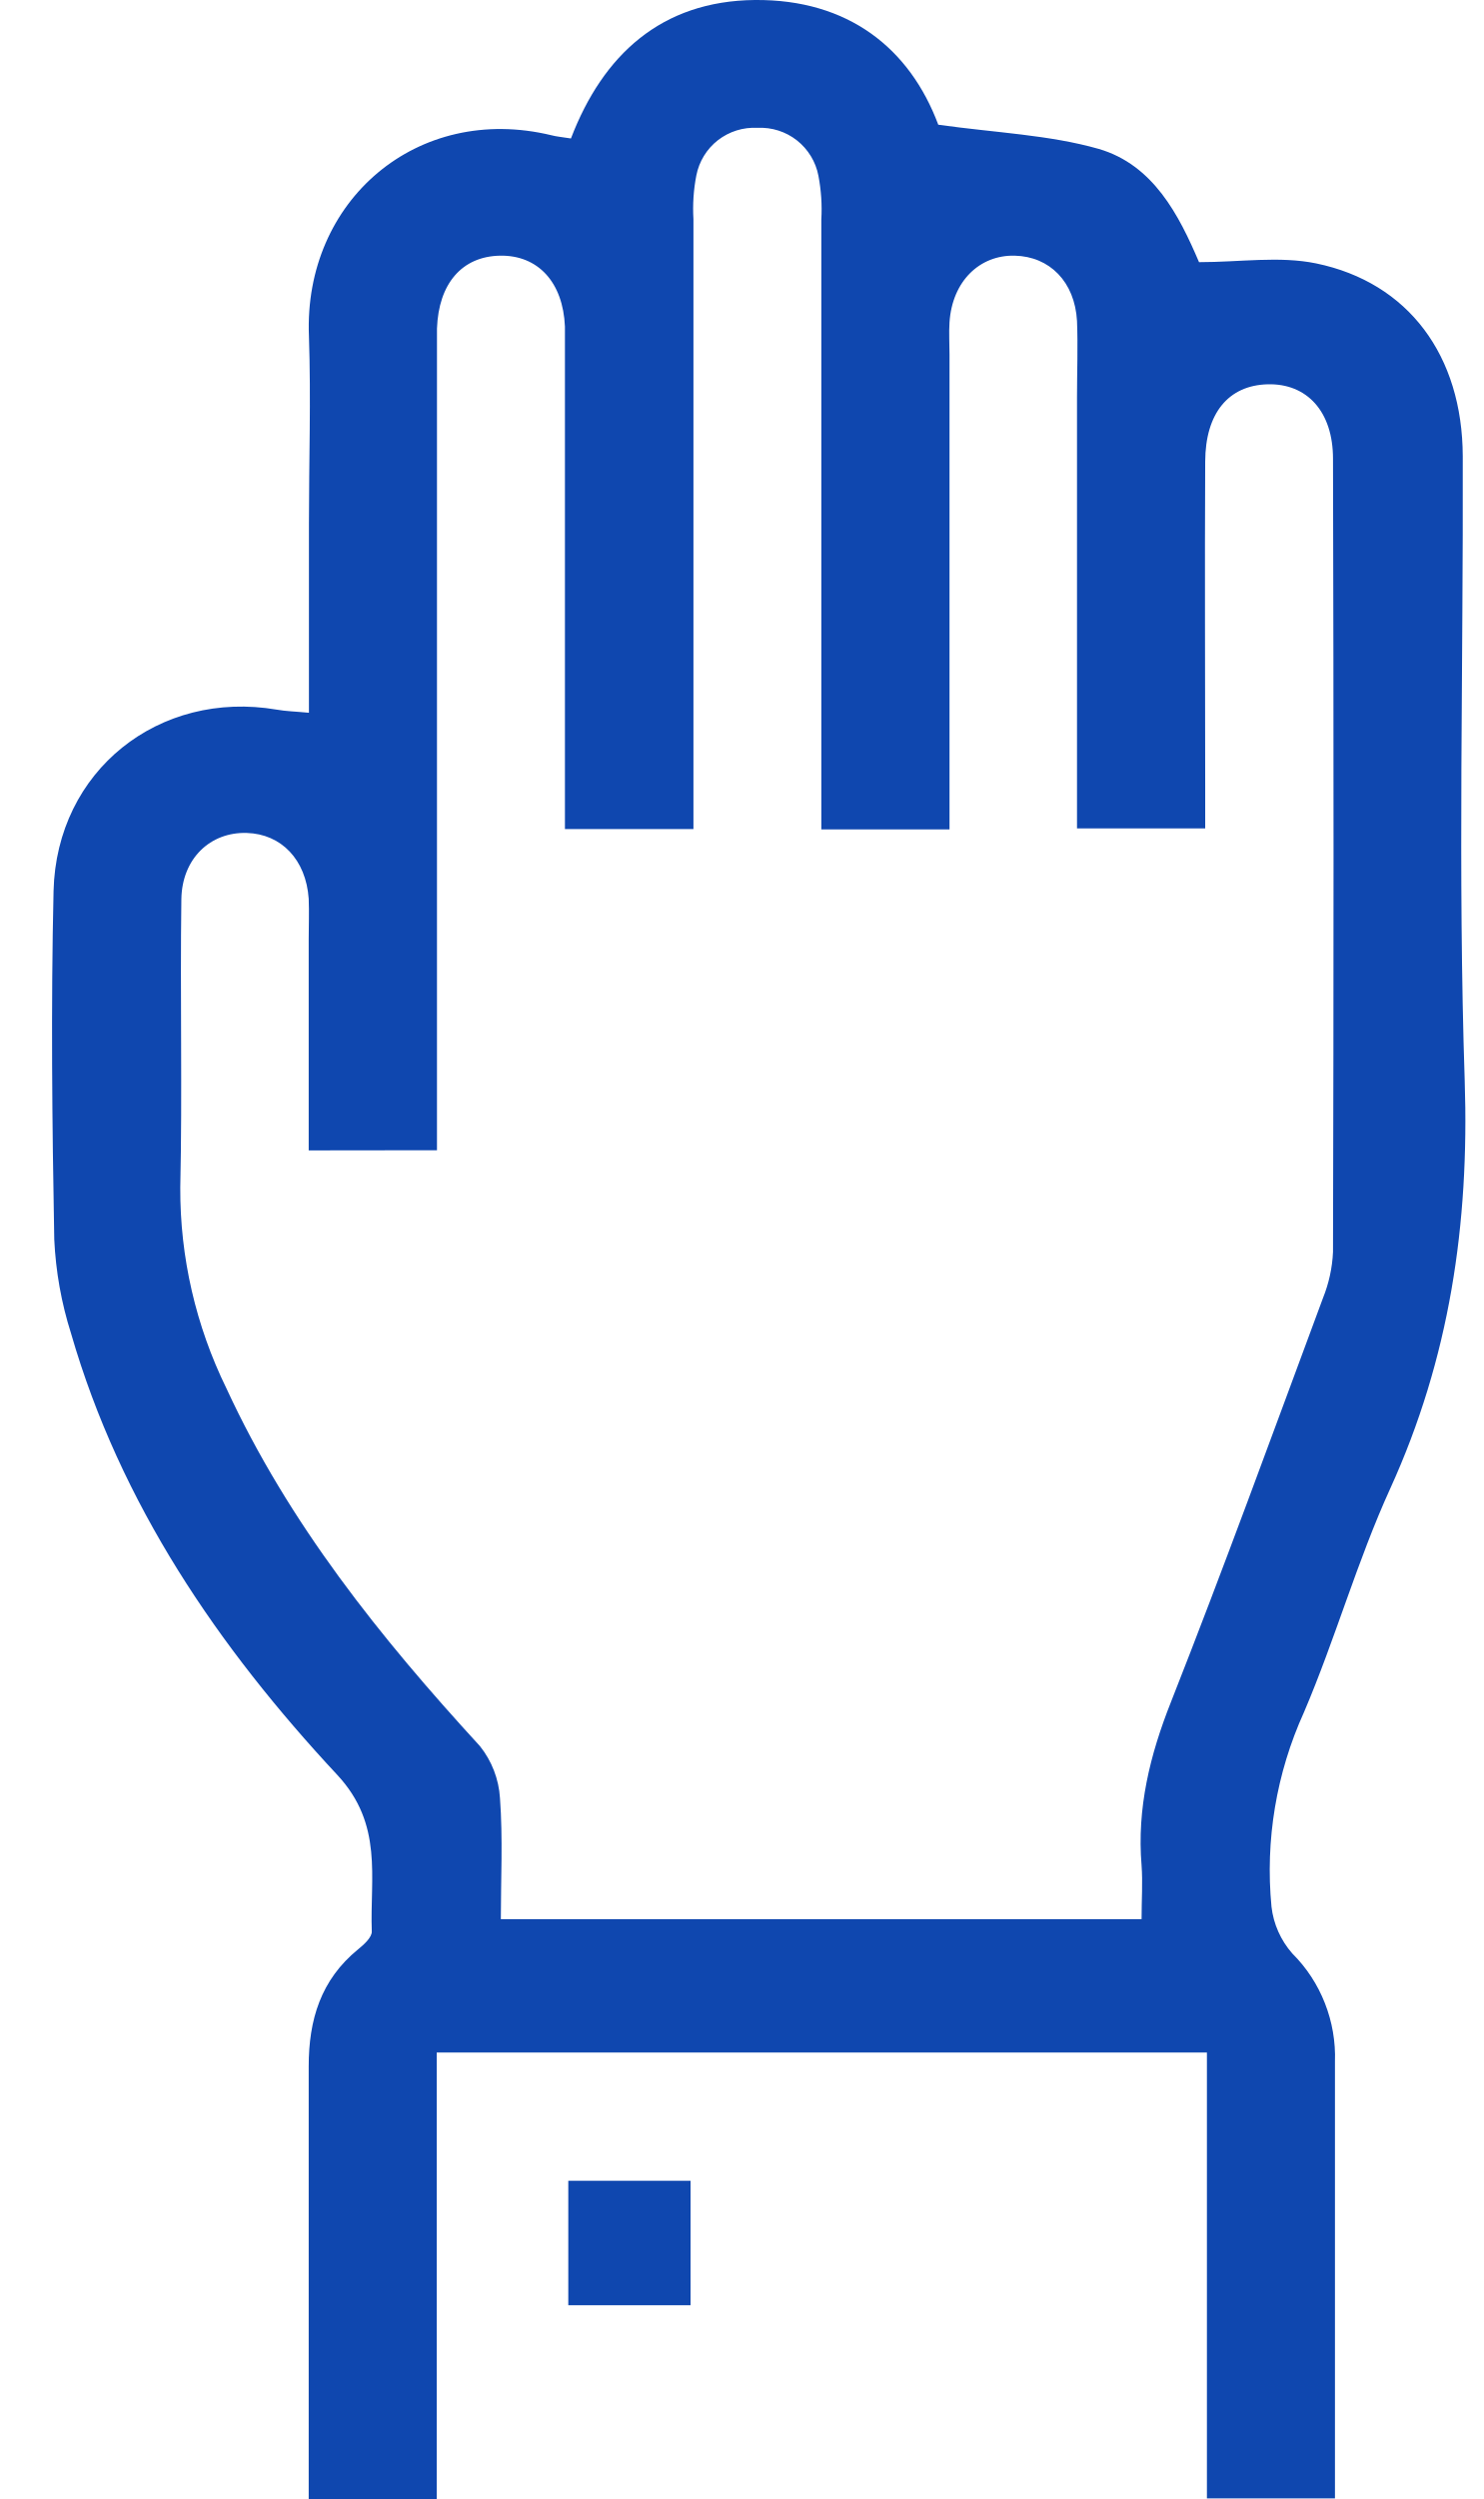
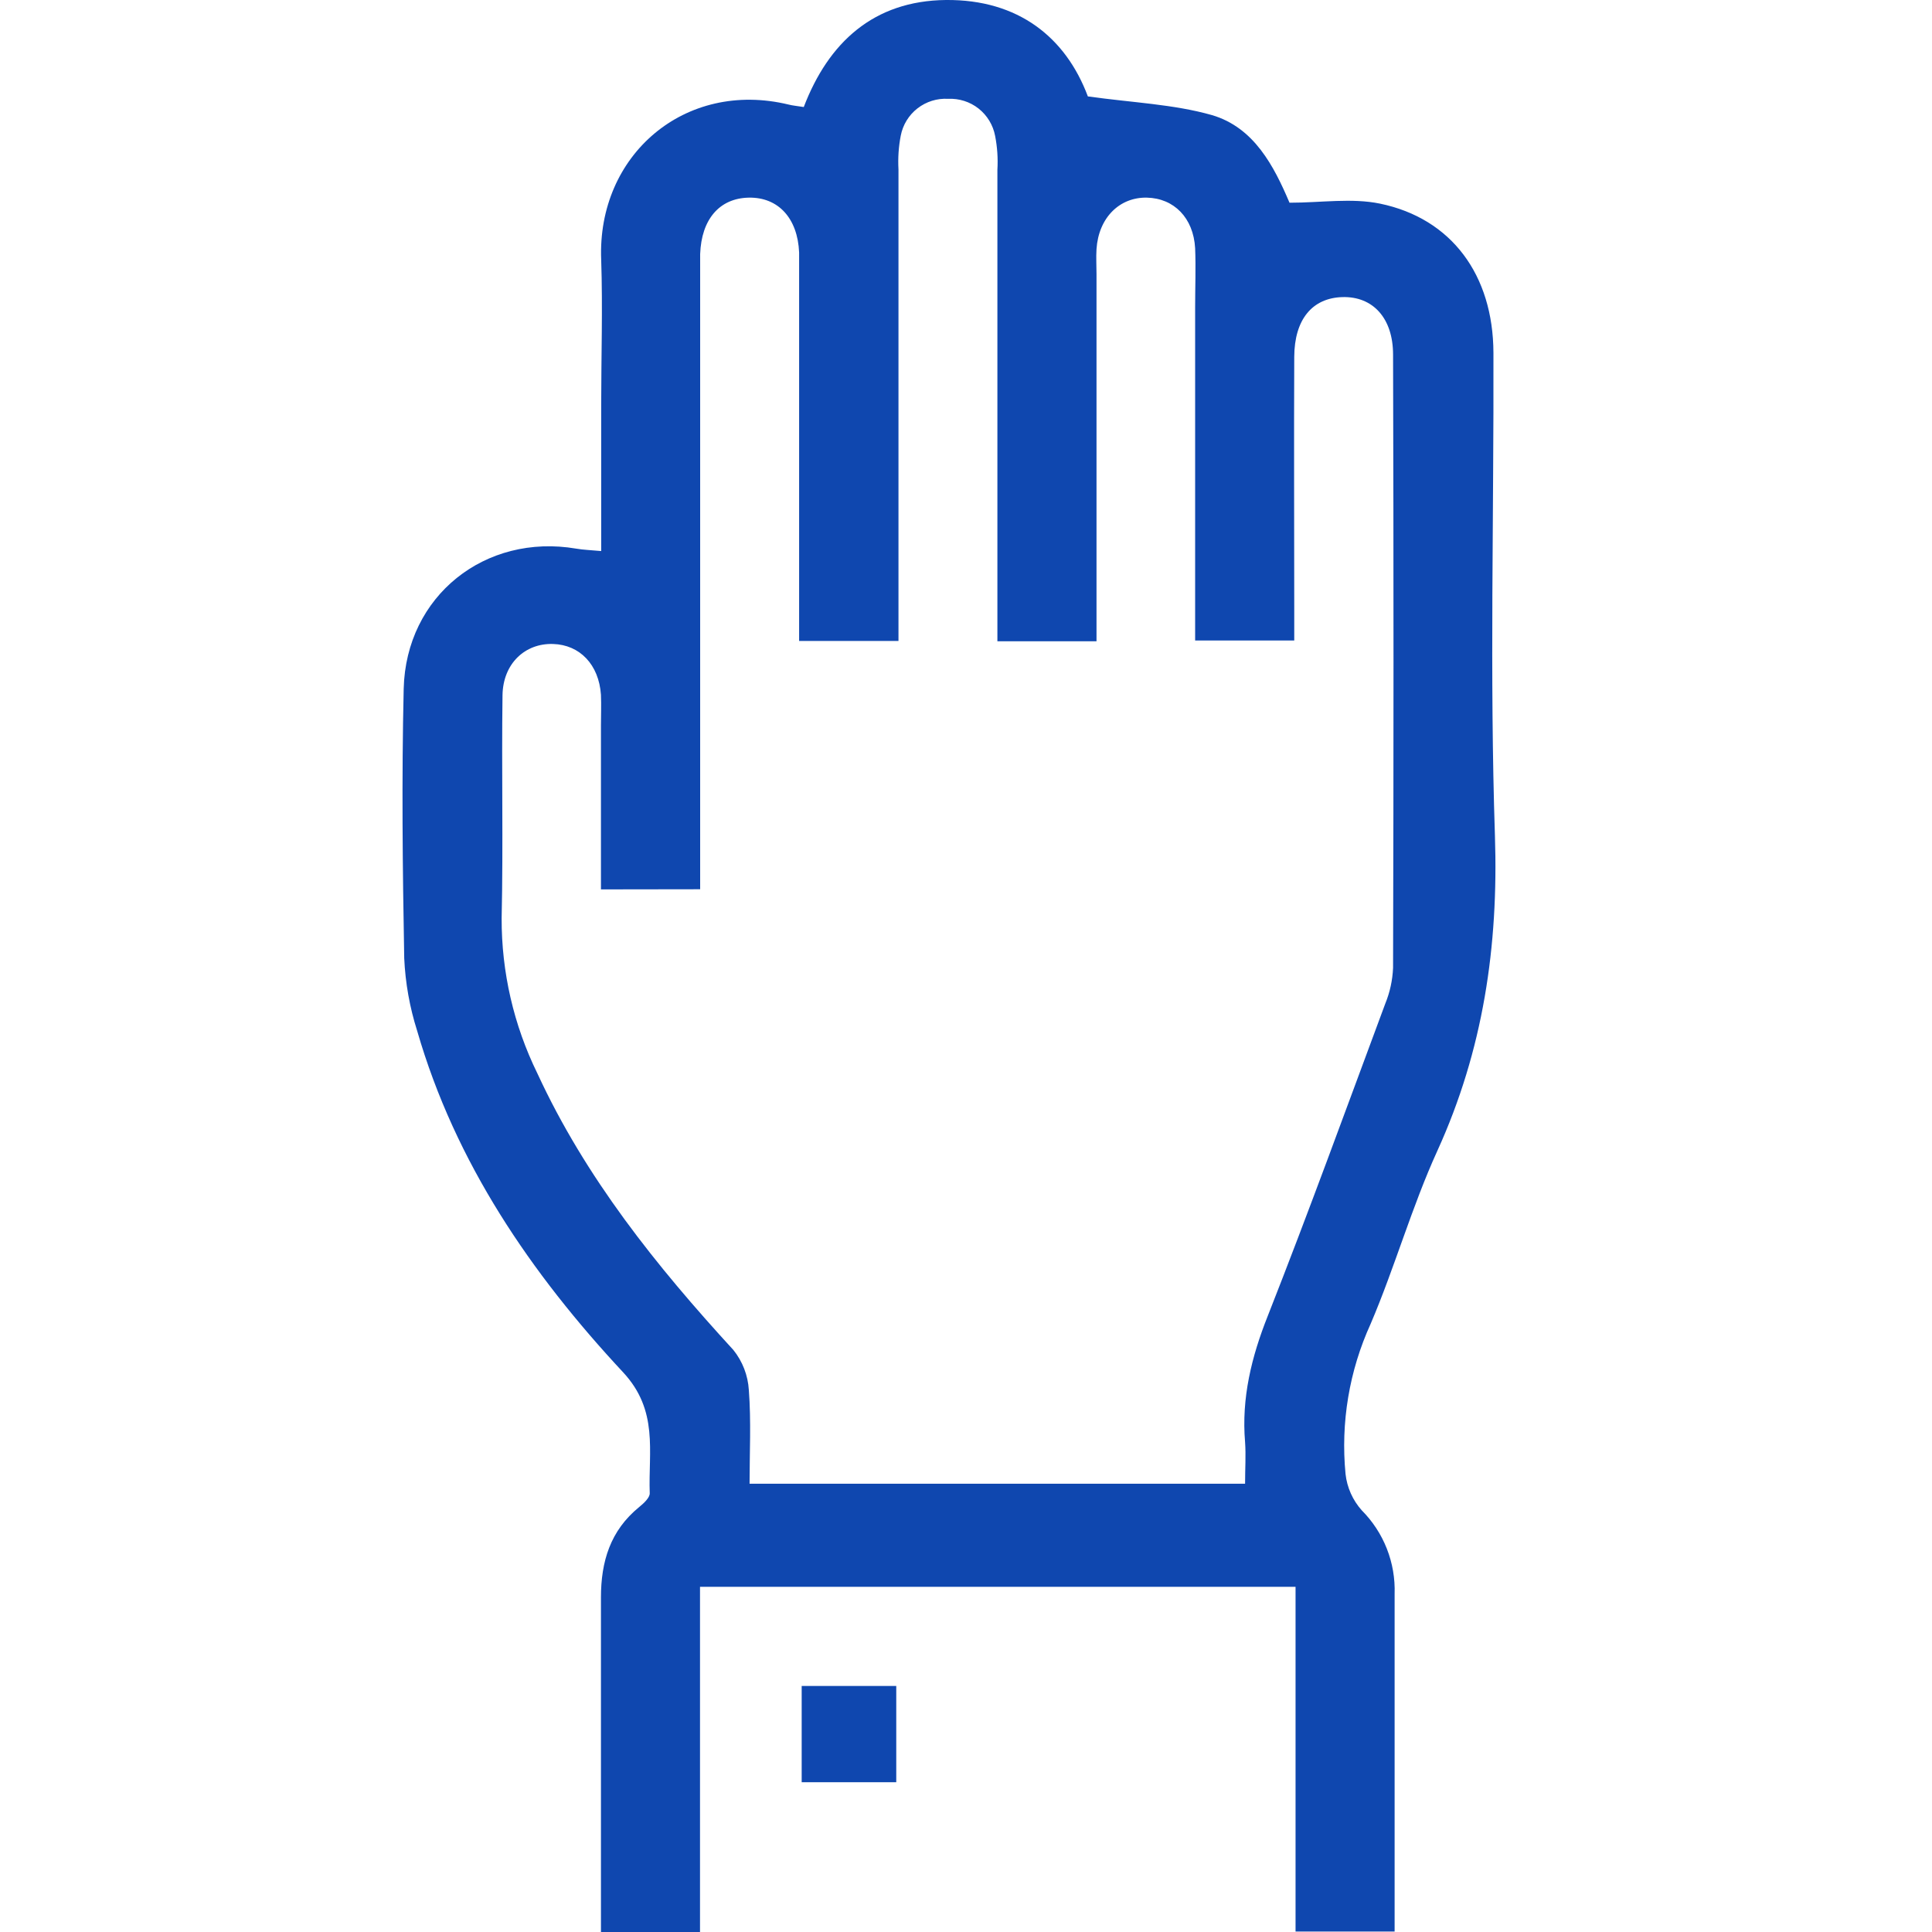
- <svg xmlns="http://www.w3.org/2000/svg" width="19" height="32" viewBox="0 0 19 32" fill="none">
-   <path d="M3.954 32C3.954 30.152 3.954 28.306 3.954 26.46C3.954 25.863 4.109 25.351 4.586 24.962C4.66 24.902 4.766 24.807 4.762 24.731C4.737 24.041 4.912 23.364 4.32 22.728C2.795 21.092 1.542 19.259 0.91 17.075C0.786 16.685 0.714 16.28 0.695 15.871C0.668 14.383 0.652 12.895 0.686 11.409C0.724 9.867 2.038 8.83 3.545 9.087C3.662 9.108 3.781 9.11 3.957 9.127V6.712C3.957 5.909 3.984 5.105 3.957 4.302C3.888 2.57 5.344 1.317 7.063 1.732C7.128 1.749 7.191 1.754 7.313 1.773C7.722 0.704 8.47 0.012 9.668 0C10.867 -0.011 11.653 0.621 12.018 1.597C12.759 1.701 13.438 1.726 14.074 1.907C14.774 2.112 15.101 2.755 15.358 3.357C15.885 3.357 16.386 3.276 16.858 3.373C18.042 3.618 18.731 4.555 18.736 5.842C18.744 8.509 18.673 11.179 18.761 13.842C18.821 15.673 18.567 17.393 17.807 19.061C17.383 19.99 17.103 20.988 16.702 21.926C16.348 22.705 16.204 23.563 16.286 24.415C16.311 24.637 16.405 24.847 16.553 25.015C16.735 25.196 16.877 25.413 16.97 25.651C17.064 25.89 17.108 26.145 17.099 26.401C17.099 28.265 17.099 30.127 17.099 31.992H15.459V26.283H5.594V32H3.954ZM3.954 14.731V12.022C3.954 11.851 3.961 11.68 3.954 11.508C3.919 11.008 3.604 10.679 3.16 10.666C2.694 10.652 2.331 10.993 2.323 11.514C2.306 12.745 2.336 13.977 2.309 15.208C2.305 16.099 2.508 16.978 2.9 17.778C3.698 19.507 4.871 20.968 6.147 22.359C6.299 22.549 6.389 22.782 6.404 23.025C6.442 23.538 6.415 24.068 6.415 24.575H14.622C14.622 24.325 14.638 24.104 14.622 23.887C14.561 23.156 14.729 22.473 14.997 21.798C15.673 20.084 16.303 18.351 16.945 16.623C17.021 16.434 17.065 16.234 17.074 16.032C17.083 12.645 17.083 9.259 17.074 5.874C17.074 5.269 16.74 4.908 16.237 4.921C15.735 4.934 15.439 5.291 15.437 5.911C15.43 7.296 15.437 8.681 15.437 10.066V10.608H13.795V5.084C13.795 4.759 13.808 4.434 13.795 4.11C13.767 3.609 13.445 3.284 12.997 3.274C12.549 3.263 12.197 3.6 12.162 4.126C12.153 4.263 12.162 4.399 12.162 4.537V10.621H10.52V10.044C10.52 7.634 10.52 5.223 10.52 2.811C10.531 2.624 10.518 2.436 10.483 2.251C10.449 2.072 10.351 1.911 10.208 1.798C10.065 1.685 9.885 1.628 9.703 1.637C9.52 1.627 9.341 1.683 9.196 1.795C9.052 1.907 8.954 2.068 8.919 2.247C8.883 2.432 8.871 2.62 8.882 2.807C8.882 5.236 8.882 7.663 8.882 10.091V10.616H7.236V4.541C7.236 4.421 7.236 4.302 7.236 4.182C7.212 3.614 6.891 3.265 6.404 3.274C5.917 3.283 5.617 3.632 5.597 4.208C5.597 4.344 5.597 4.481 5.597 4.618V14.729L3.954 14.731Z" fill="#0F47AF" />
-   <path d="M8.845 29.519H7.279V27.925H8.845V29.519Z" fill="#0F47AF" />
+ <svg xmlns="http://www.w3.org/2000/svg" width="40" height="40" viewBox="0 0 40 40" fill="none">
+   <path d="M12.442 40C12.442 37.691 12.442 35.383 12.442 33.075C12.442 32.328 12.636 31.689 13.232 31.203C13.325 31.127 13.457 31.008 13.452 30.913C13.421 30.051 13.64 29.205 12.899 28.41C10.993 26.365 9.427 24.074 8.637 21.343C8.482 20.856 8.392 20.35 8.369 19.839C8.335 17.979 8.315 16.119 8.358 14.261C8.404 12.334 10.047 11.038 11.931 11.359C12.077 11.385 12.227 11.388 12.447 11.409V8.39C12.447 7.386 12.48 6.381 12.447 5.377C12.36 3.212 14.18 1.646 16.328 2.165C16.41 2.186 16.489 2.192 16.641 2.216C17.152 0.88 18.087 0.015 19.585 0C21.084 -0.014 22.066 0.776 22.523 1.996C23.449 2.126 24.297 2.157 25.092 2.383C25.967 2.64 26.377 3.443 26.698 4.197C27.356 4.197 27.983 4.095 28.572 4.216C30.053 4.523 30.914 5.693 30.92 7.303C30.93 10.636 30.841 13.974 30.951 17.303C31.026 19.591 30.708 21.742 29.759 23.826C29.229 24.987 28.879 26.235 28.378 27.408C27.934 28.381 27.755 29.454 27.858 30.518C27.889 30.797 28.006 31.059 28.192 31.268C28.418 31.495 28.596 31.766 28.713 32.064C28.83 32.362 28.885 32.681 28.874 33.001C28.874 35.331 28.874 37.658 28.874 39.99H26.823V32.853H14.493V40H12.442ZM12.442 18.414V15.027C12.442 14.814 12.451 14.6 12.442 14.385C12.399 13.76 12.005 13.349 11.449 13.333C10.868 13.315 10.414 13.741 10.404 14.393C10.383 15.931 10.42 17.471 10.386 19.01C10.382 20.123 10.635 21.223 11.125 22.222C12.122 24.384 13.588 26.21 15.183 27.949C15.374 28.186 15.486 28.477 15.504 28.781C15.553 29.423 15.519 30.085 15.519 30.719H25.778C25.778 30.406 25.797 30.13 25.778 29.858C25.701 28.945 25.911 28.092 26.247 27.247C27.091 25.105 27.878 22.938 28.681 20.778C28.777 20.543 28.831 20.293 28.842 20.039C28.854 15.806 28.854 11.574 28.842 7.343C28.842 6.586 28.424 6.135 27.797 6.151C27.169 6.167 26.799 6.614 26.796 7.389C26.788 9.12 26.796 10.852 26.796 12.583V13.261H24.744V6.355C24.744 5.949 24.76 5.542 24.744 5.138C24.708 4.511 24.307 4.105 23.746 4.092C23.186 4.079 22.746 4.5 22.702 5.157C22.691 5.329 22.702 5.499 22.702 5.671V13.277H20.65V12.556C20.65 9.543 20.65 6.529 20.65 3.514C20.664 3.28 20.648 3.044 20.603 2.814C20.561 2.59 20.439 2.389 20.26 2.247C20.081 2.106 19.856 2.035 19.628 2.046C19.401 2.033 19.176 2.103 18.995 2.244C18.815 2.384 18.692 2.585 18.649 2.809C18.604 3.04 18.589 3.275 18.602 3.509C18.602 6.545 18.602 9.579 18.602 12.614V13.27H16.545V5.676C16.545 5.526 16.545 5.377 16.545 5.228C16.515 4.518 16.113 4.081 15.504 4.092C14.896 4.103 14.522 4.54 14.496 5.26C14.496 5.43 14.496 5.602 14.496 5.772V18.411L12.442 18.414Z" fill="#0F47AF" />
+   <path d="M18.556 36.899H16.598V34.906H18.556V36.899Z" fill="#0F47AF" />
</svg>
